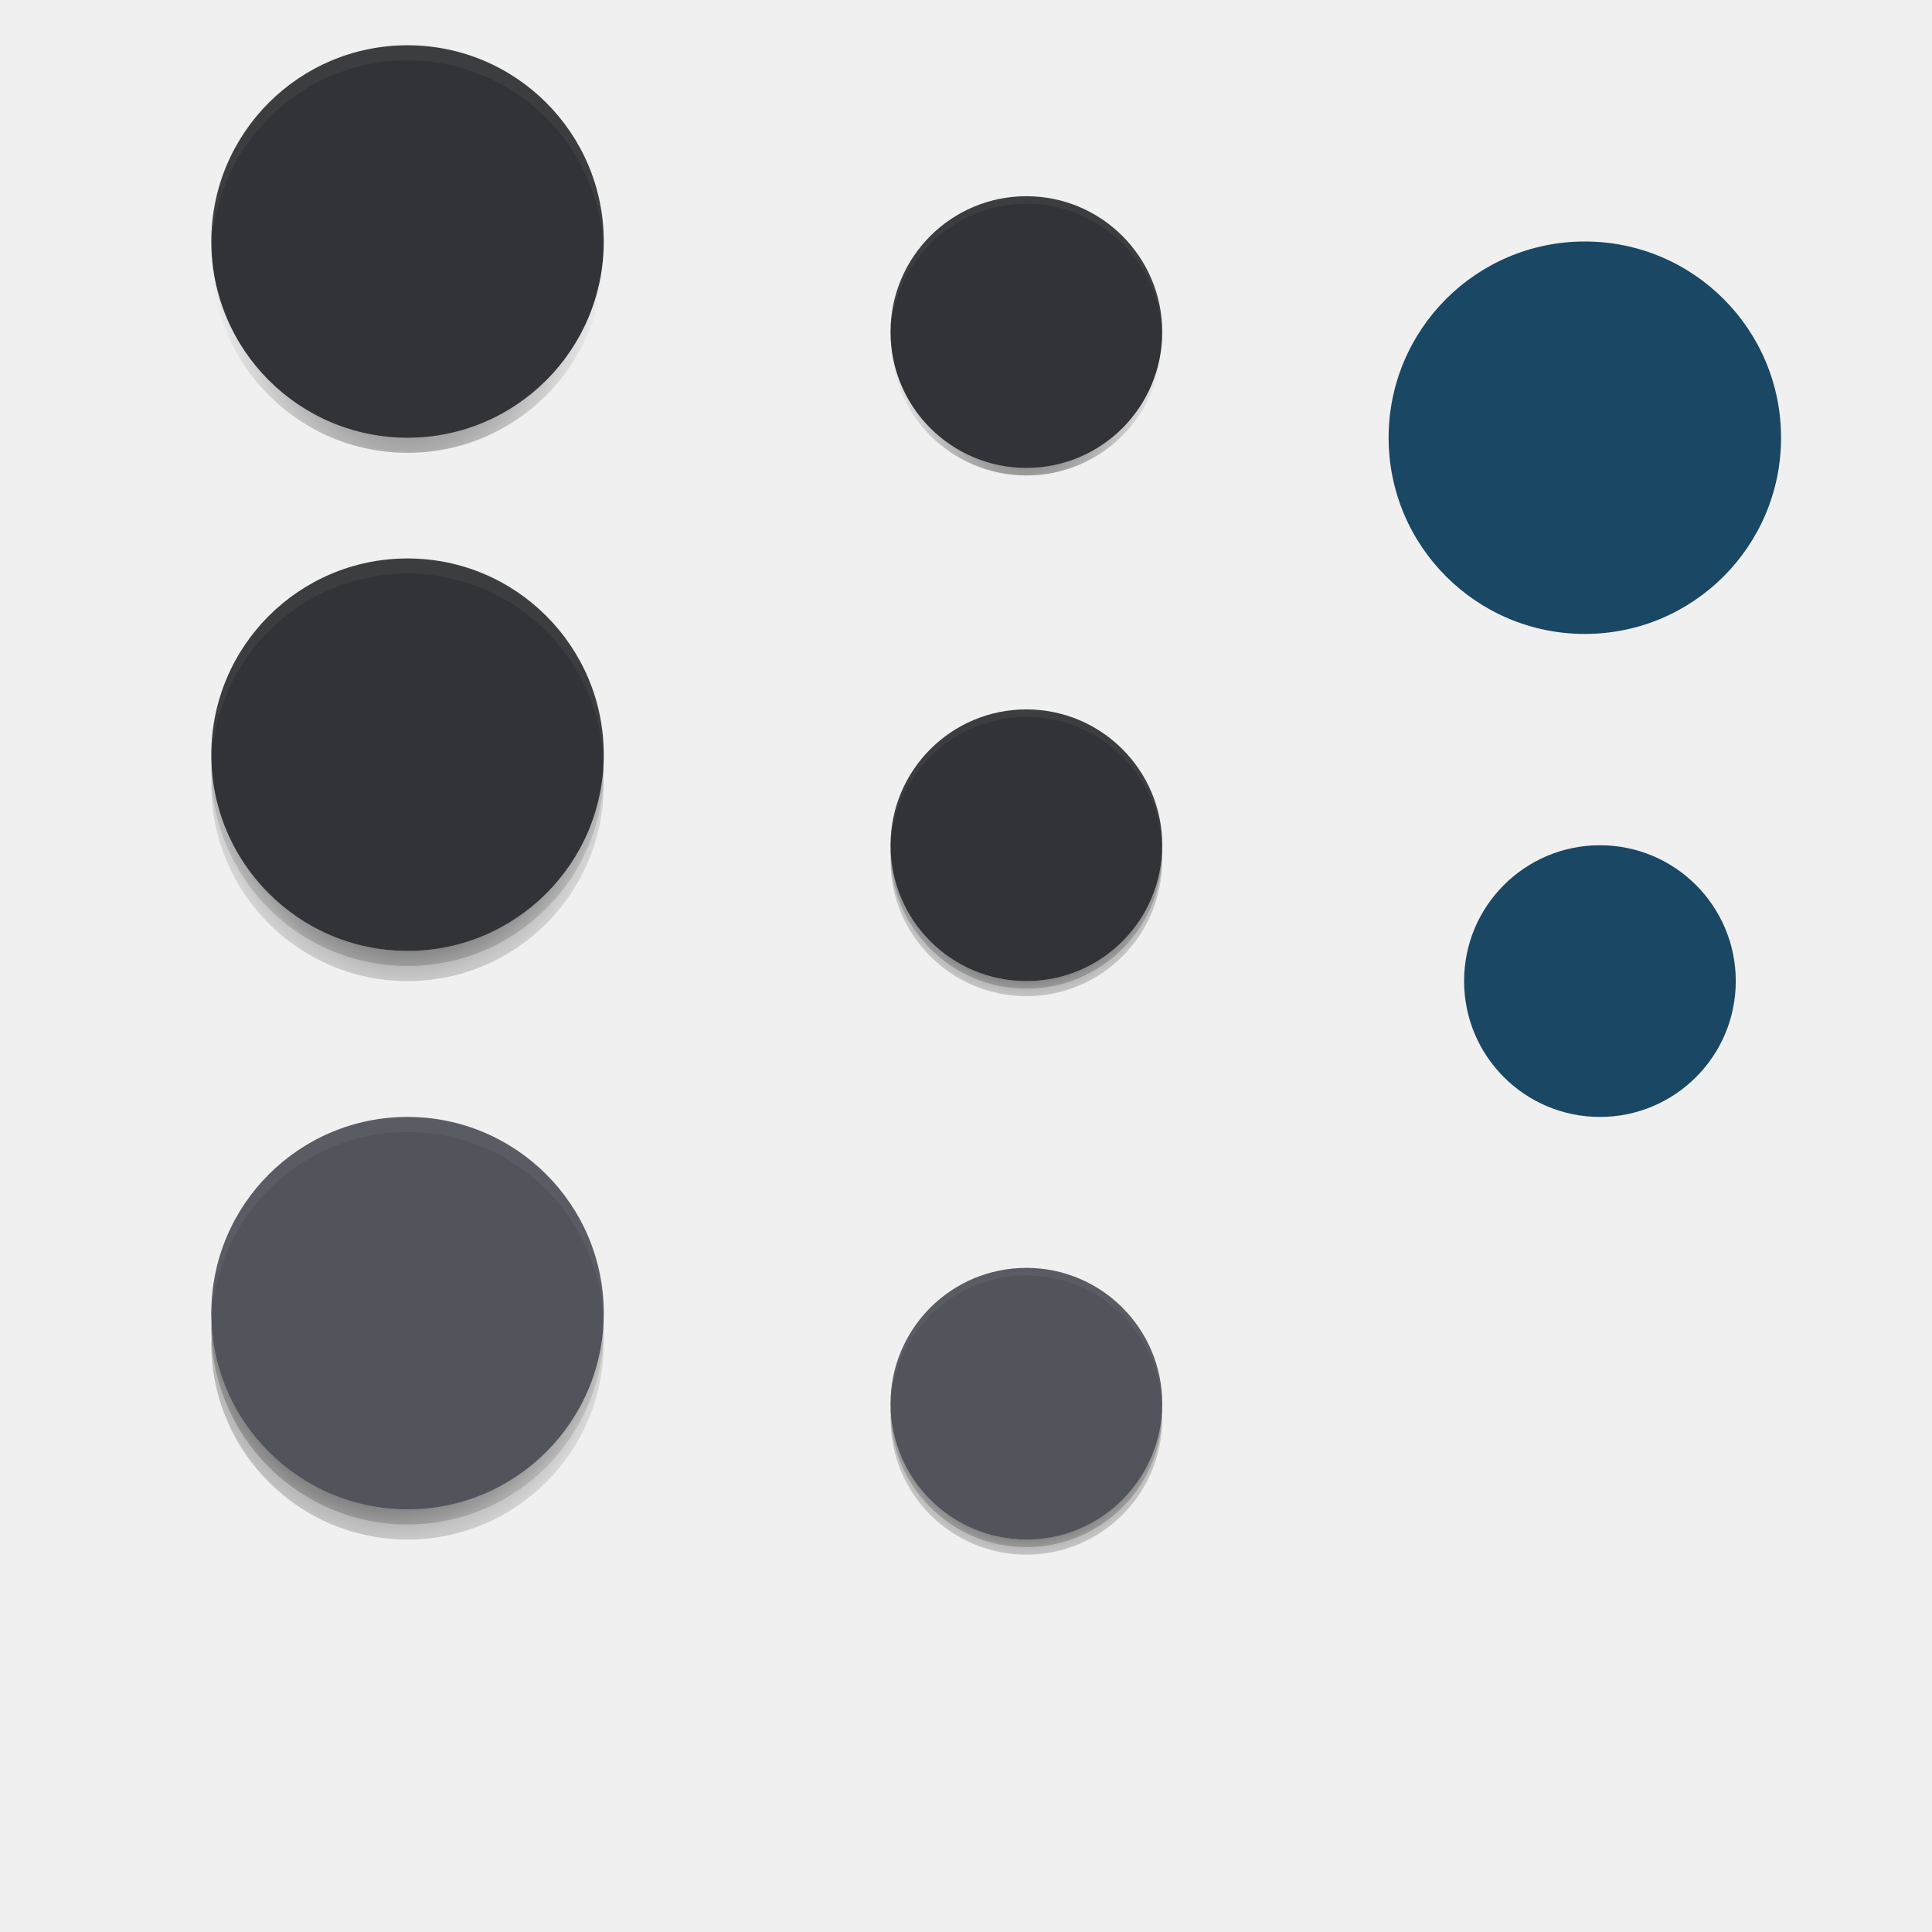
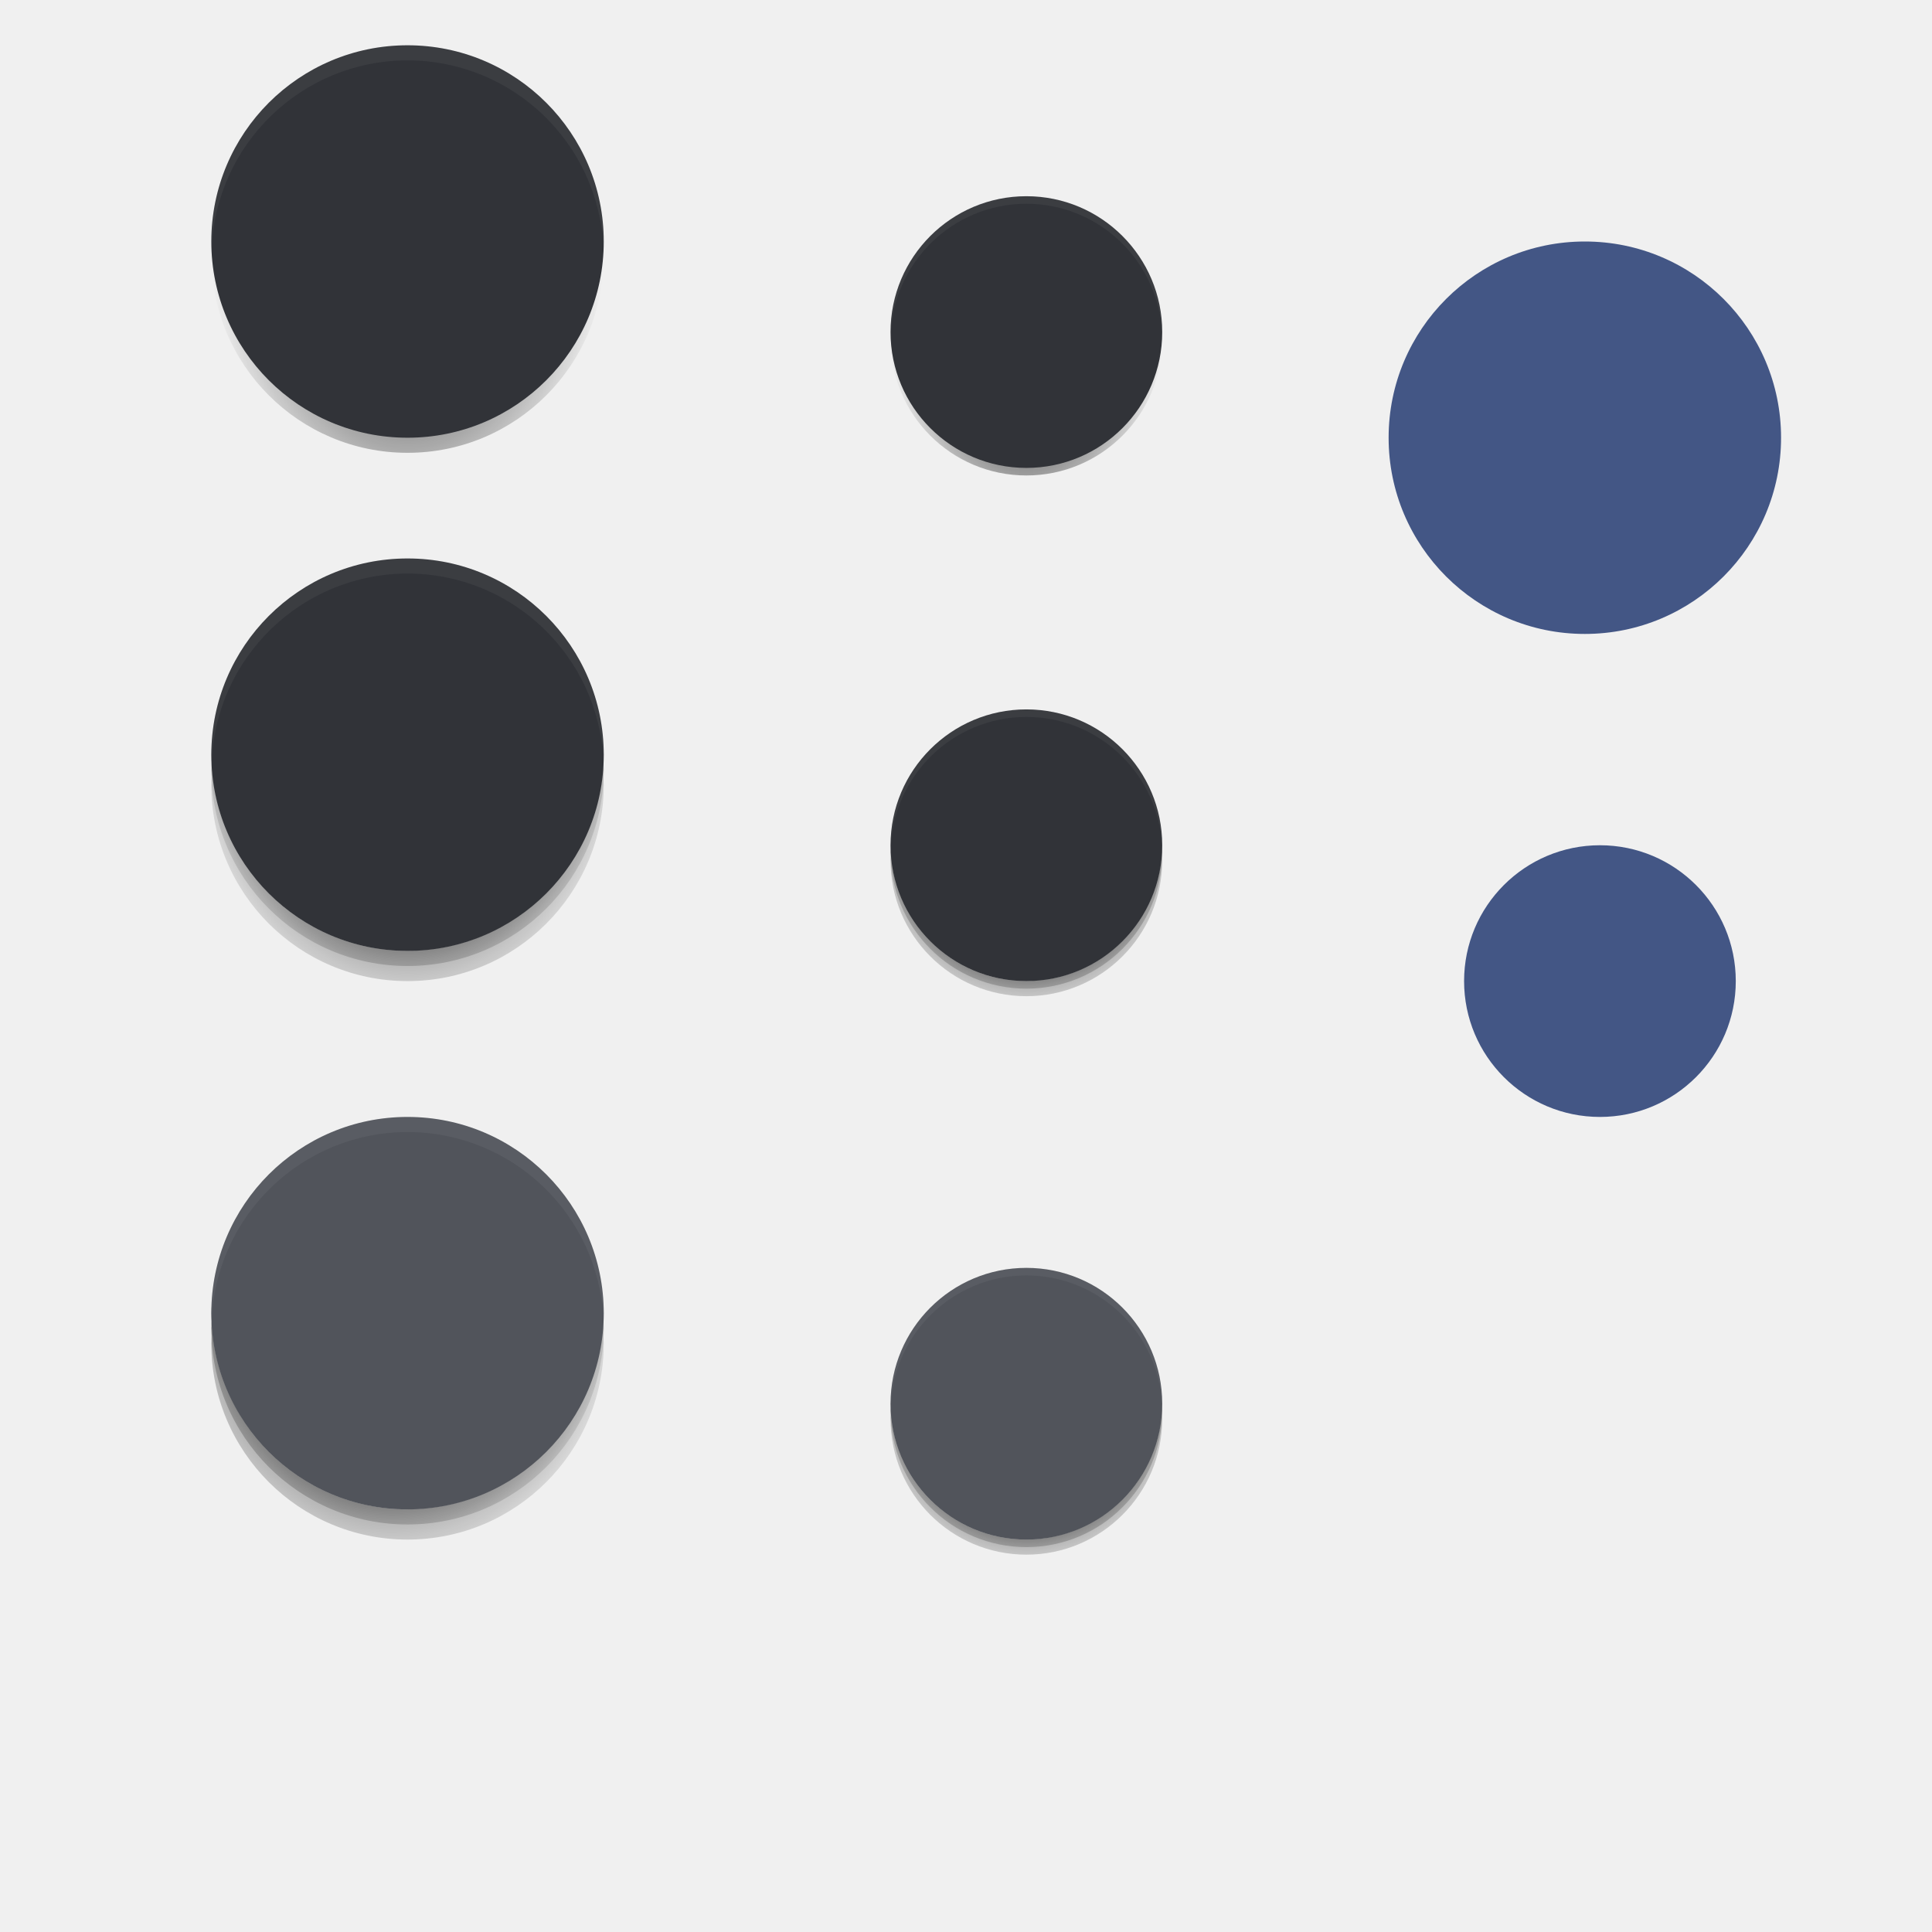
<svg xmlns="http://www.w3.org/2000/svg" xmlns:xlink="http://www.w3.org/1999/xlink" width="128" height="128" version="1" id="svg99">
  <defs id="defs17">
    <linearGradient id="linearGradient4209">
      <stop style="stop-color:#000000" offset="0" id="stop2" />
      <stop style="stop-color:#000000;stop-opacity:0" offset="1" id="stop4" />
    </linearGradient>
    <radialGradient id="radialGradient4201" cx="63.894" cy="61.058" r="9" fx="63.894" fy="61.058" gradientTransform="matrix(-6.1375001e-7,1.222223,-1.222222,-6.2559558e-7,142.6263,-21.09247)" gradientUnits="userSpaceOnUse" xlink:href="#linearGradient4209" />
    <radialGradient id="radialGradient4203" cx="-31.636" cy="8.519" r="8.182" fx="-31.636" fy="8.519" gradientTransform="matrix(0,1.44437,-0.9999999,0,-23.57079,54.69353)" gradientUnits="userSpaceOnUse" xlink:href="#linearGradient4209" />
    <radialGradient id="radialGradient4205" cx="27" cy="43.961" r="13" fx="27" fy="43.961" gradientTransform="matrix(6.1944048e-8,1.384615,-1.153846,5.1620032e-8,77.72438,12.61538)" gradientUnits="userSpaceOnUse" xlink:href="#linearGradient4209" />
    <radialGradient id="radialGradient4207" cx="-32.298" cy="8.715" r="8.125" fx="-32.298" fy="8.715" gradientTransform="matrix(0,1.384552,-1,0,-23.37515,53.43377)" gradientUnits="userSpaceOnUse" xlink:href="#linearGradient4209" />
    <radialGradient id="radialGradient4231" cx="25.188" cy="82.744" r="13" fx="25.188" fy="82.744" gradientTransform="matrix(-9.7841381e-8,1.384615,-1.230769,-8.6970111e-8,127.8393,52.12501)" gradientUnits="userSpaceOnUse" xlink:href="#linearGradient4209" />
    <radialGradient id="radialGradient4233" cx="68" cy="90.554" r="9" fx="68" fy="90.554" gradientTransform="matrix(-1.0677655e-6,1.222222,-1.222222,-1.067765e-6,178.6772,10.88898)" gradientUnits="userSpaceOnUse" xlink:href="#linearGradient4209" />
    <radialGradient id="radialGradient4189" cx="25.188" cy="82.744" r="13" fx="25.188" fy="82.744" gradientTransform="matrix(-9.7841381e-8,1.384615,-1.230769,-8.6970111e-8,127.8393,51.12501)" gradientUnits="userSpaceOnUse" xlink:href="#linearGradient4209" />
    <radialGradient id="radialGradient4193" cx="27" cy="43.961" r="13" fx="27" fy="43.961" gradientTransform="matrix(6.1944048e-8,1.384615,-1.153846,5.1620032e-8,77.72438,11.61538)" gradientUnits="userSpaceOnUse" xlink:href="#linearGradient4209" />
    <radialGradient id="radialGradient4197" cx="63.894" cy="61.058" r="9" fx="63.894" fy="61.058" gradientTransform="matrix(-6.1375001e-7,1.222223,-1.222222,-6.2559558e-7,142.6263,-21.59247)" gradientUnits="userSpaceOnUse" xlink:href="#linearGradient4209" />
    <radialGradient id="radialGradient4202" cx="68" cy="90.554" r="9" fx="68" fy="90.554" gradientTransform="matrix(-1.0677655e-6,1.222222,-1.222222,-1.067765e-6,178.6772,10.38898)" gradientUnits="userSpaceOnUse" xlink:href="#linearGradient4209" />
  </defs>
  <g id="normal" transform="matrix(1.6,0,0,1.6,78.34424,3.056)">
    <rect style="opacity:0.001" width="20" height="20" x="-42.09" y="-1.91" id="rect19" />
    <circle style="fill:url(#radialGradient4207)" cx="-32.09" cy="8.715" r="8.125" id="circle21" />
    <circle style="fill:#313338;fill-opacity:1" cx="-32" cy="8" r="8" transform="matrix(1.015625,0,0,1.015625,0.4098513,-0.0349999)" id="circle23" />
    <path style="fill:#ffffff;opacity:0.05" transform="matrix(0.625,0,0,0.625,-48.96515,-1.91)" d="M 27 3 A 13 13 0 0 0 14 16 A 13 13 0 0 0 14.021 16.58 A 13 13 0 0 1 27 4 A 13 13 0 0 1 39.979 16.42 A 13 13 0 0 0 40 16 A 13 13 0 0 0 27 3 z" id="path25" />
  </g>
  <g id="22-22-normal" transform="matrix(1.1,0,0,1.1,103.2992,13.101)">
    <rect style="opacity:0.001" width="20" height="20" x="-42.09" y="-1.91" id="rect28" />
    <path style="fill:url(#radialGradient4203)" d="m -23.908,8.545 a 8.182,8.182 0 0 1 -8.182,8.182 8.182,8.182 0 0 1 -8.182,-8.182 8.182,8.182 0 0 1 8.182,-8.182 8.182,8.182 0 0 1 8.182,8.182 z" id="path30" />
    <path style="fill:#313338;fill-opacity:1" transform="matrix(1.022727,0,0,1.022727,0.6371182,-0.0918182)" d="m -24,8 a 8,8 0 0 1 -8,8 8,8 0 0 1 -8,-8 8,8 0 0 1 8,-8 8,8 0 0 1 8,8 z" id="path32" />
    <path style="fill:#ffffff;opacity:0.05" transform="matrix(0.9090909,0,0,0.9090909,-93.90834,-11.91)" d="M 68 13 A 9 9 0 0 0 59 22 A 9 9 0 0 0 59.01 22.287 A 9 9 0 0 1 68 13.5 A 9 9 0 0 1 76.99 22.213 A 9 9 0 0 0 77 22 A 9 9 0 0 0 68 13 z" id="path34" />
  </g>
  <g id="pressed" transform="matrix(1.6,0,0,1.6,156.344,16.056)">
    <rect style="opacity:0.001" width="20" height="20" x="-42.09" y="-1.91" id="rect37" />
-     <circle style="fill:#1a4764;fill-opacity:1" cx="-32" cy="8" r="8" transform="matrix(1.015625,0,0,1.015625,0.4098513,-0.0349999)" id="circle39" />
+     <circle style="fill:#435685;fill-opacity:1" cx="-32" cy="8" r="8" transform="matrix(1.015625,0,0,1.015625,0.4098513,-0.0349999)" id="circle39" />
  </g>
  <g id="22-22-pressed" transform="matrix(1.1,0,0,1.1,141.299,56.101)">
    <rect style="opacity:0.001" width="20" height="20" x="-42.09" y="-1.91" id="rect42" />
-     <path style="fill:#1a4764;fill-opacity:1" transform="matrix(1.022727,0,0,1.022727,0.6371182,-0.0918182)" d="m -24,8 a 8,8 0 0 1 -8,8 8,8 0 0 1 -8,-8 8,8 0 0 1 8,-8 8,8 0 0 1 8,8 z" id="path44" />
+     <path style="fill:#435685;fill-opacity:1" transform="matrix(1.022727,0,0,1.022727,0.6371182,-0.0918182)" d="m -24,8 a 8,8 0 0 1 -8,8 8,8 0 0 1 -8,-8 8,8 0 0 1 8,-8 8,8 0 0 1 8,8 z" id="path44" />
  </g>
  <g id="hover">
    <rect style="opacity:0.001" width="32" height="32" x="11" y="34" id="rect47" />
    <path style="fill:url(#radialGradient4205)" d="m 39.979,50.42 a 13,13 0 0 1 -0.084,1.014 13,13 0 0 1 -0.059,0.479 13,13 0 0 1 -0.146,0.789 13,13 0 0 1 -0.113,0.498 13,13 0 0 1 -0.223,0.766 13,13 0 0 1 -0.156,0.465 13,13 0 0 1 -0.293,0.732 13,13 0 0 1 -0.223,0.49 13,13 0 0 1 -0.342,0.654 13,13 0 0 1 -0.277,0.48 13,13 0 0 1 -0.414,0.629 13,13 0 0 1 -0.32,0.445 13,13 0 0 1 -0.473,0.582 13,13 0 0 1 -0.367,0.412 13,13 0 0 1 -0.516,0.52 13,13 0 0 1 -0.42,0.391 13,13 0 0 1 -0.557,0.457 13,13 0 0 1 -0.467,0.354 13,13 0 0 1 -0.588,0.391 13,13 0 0 1 -0.502,0.307 13,13 0 0 1 -0.646,0.344 13,13 0 0 1 -0.496,0.238 13,13 0 0 1 -0.689,0.281 13,13 0 0 1 -0.539,0.195 13,13 0 0 1 -0.666,0.197 13,13 0 0 1 -0.592,0.15 13,13 0 0 1 -0.695,0.131 13,13 0 0 1 -0.578,0.086 13,13 0 0 1 -0.709,0.062 A 13,13 0 0 1 27,63 13,13 0 0 1 25.703,62.934 13,13 0 0 1 14.021,50.58 13,13 0 0 0 14,51 13,13 0 0 0 14.025,51.496 13,13 0 0 0 14,52 13,13 0 0 0 27,65 13,13 0 0 0 40,52 13,13 0 0 0 39.98,51.555 13,13 0 0 0 40,51 13,13 0 0 0 39.979,50.42 Z" id="path49" />
    <path style="opacity:0.001;fill:#ffffff" d="M 27,37 A 13,13 0 0 0 14,50 13,13 0 0 0 14.021,50.58 13,13 0 0 1 27,38 13,13 0 0 1 39.979,50.42 13,13 0 0 0 40,50 13,13 0 0 0 27,37 Z" id="path51" />
    <path style="fill:url(#radialGradient4193)" d="m 39.979,49.42 a 13,13 0 0 1 -0.084,1.014 13,13 0 0 1 -0.059,0.479 13,13 0 0 1 -0.146,0.789 13,13 0 0 1 -0.113,0.498 13,13 0 0 1 -0.223,0.766 13,13 0 0 1 -0.156,0.465 13,13 0 0 1 -0.293,0.732 13,13 0 0 1 -0.223,0.49 13,13 0 0 1 -0.342,0.654 13,13 0 0 1 -0.277,0.48 13,13 0 0 1 -0.414,0.629 13,13 0 0 1 -0.32,0.445 13,13 0 0 1 -0.473,0.582 13,13 0 0 1 -0.367,0.412 13,13 0 0 1 -0.516,0.52 13,13 0 0 1 -0.42,0.391 13,13 0 0 1 -0.557,0.457 13,13 0 0 1 -0.467,0.354 13,13 0 0 1 -0.588,0.391 13,13 0 0 1 -0.502,0.307 13,13 0 0 1 -0.646,0.344 13,13 0 0 1 -0.496,0.238 13,13 0 0 1 -0.689,0.281 13,13 0 0 1 -0.539,0.195 13,13 0 0 1 -0.666,0.197 13,13 0 0 1 -0.592,0.15 13,13 0 0 1 -0.695,0.131 13,13 0 0 1 -0.578,0.086 13,13 0 0 1 -0.709,0.062 A 13,13 0 0 1 27,62 13,13 0 0 1 25.703,61.934 13,13 0 0 1 14.021,49.58 13,13 0 0 0 14,50 13,13 0 0 0 14.025,50.496 13,13 0 0 0 14,51 13,13 0 0 0 27,64 13,13 0 0 0 40,51 13,13 0 0 0 39.98,50.555 13,13 0 0 0 40,50 13,13 0 0 0 39.979,49.42 Z" id="path53" />
    <circle style="fill:#313338;fill-opacity:1" cx="27" cy="50" r="13" id="circle55" />
    <path style="opacity:0.05;fill:#ffffff" d="M 27 37 A 13 13 0 0 0 14 50 A 13 13 0 0 0 14.021 50.58 A 13 13 0 0 1 27 38 A 13 13 0 0 1 39.979 50.42 A 13 13 0 0 0 40 50 A 13 13 0 0 0 27 37 z" id="path57" />
  </g>
  <g id="focus">
    <path style="fill:url(#radialGradient4231)" d="m 39.979,87.42 a 13,13 0 0 1 -0.084,1.014 13,13 0 0 1 -0.059,0.479 13,13 0 0 1 -0.146,0.789 13,13 0 0 1 -0.113,0.498 13,13 0 0 1 -0.223,0.766 13,13 0 0 1 -0.156,0.465 13,13 0 0 1 -0.293,0.732 13,13 0 0 1 -0.223,0.49 13,13 0 0 1 -0.342,0.654 13,13 0 0 1 -0.277,0.48 13,13 0 0 1 -0.414,0.629 13,13 0 0 1 -0.32,0.445 13,13 0 0 1 -0.473,0.582 13,13 0 0 1 -0.367,0.412 13,13 0 0 1 -0.516,0.52 13,13 0 0 1 -0.42,0.391 13,13 0 0 1 -0.557,0.457 13,13 0 0 1 -0.467,0.354 13,13 0 0 1 -0.588,0.391 13,13 0 0 1 -0.502,0.307 13,13 0 0 1 -0.646,0.344 13,13 0 0 1 -0.496,0.238 13,13 0 0 1 -0.689,0.281 13,13 0 0 1 -0.539,0.195 13,13 0 0 1 -0.666,0.197 13,13 0 0 1 -0.592,0.15 13,13 0 0 1 -0.695,0.131 13,13 0 0 1 -0.578,0.086 13,13 0 0 1 -0.709,0.062 A 13,13 0 0 1 27,100 13,13 0 0 1 25.703,99.934 13,13 0 0 1 14.021,87.58 13,13 0 0 0 14,88 13,13 0 0 0 14.025,88.496 13,13 0 0 0 14,89 13,13 0 0 0 27,102 13,13 0 0 0 40,89 13,13 0 0 0 39.98,88.555 13,13 0 0 0 40,88 13,13 0 0 0 39.979,87.42 Z" id="path60" />
    <rect style="opacity:0.001" width="32" height="32" x="11" y="71" id="rect62" />
    <path style="opacity:0.001;fill:#ffffff" d="M 27,74 A 13,13 0 0 0 14,87 13,13 0 0 0 14.021,87.58 13,13 0 0 1 27,75 13,13 0 0 1 39.979,87.42 13,13 0 0 0 40,87 13,13 0 0 0 27,74 Z" id="path64" />
    <path style="fill:url(#radialGradient4189)" d="m 39.979,86.42 a 13,13 0 0 1 -0.084,1.014 13,13 0 0 1 -0.059,0.479 13,13 0 0 1 -0.146,0.789 13,13 0 0 1 -0.113,0.498 13,13 0 0 1 -0.223,0.766 13,13 0 0 1 -0.156,0.465 13,13 0 0 1 -0.293,0.732 13,13 0 0 1 -0.223,0.49 13,13 0 0 1 -0.342,0.654 13,13 0 0 1 -0.277,0.48 13,13 0 0 1 -0.414,0.629 13,13 0 0 1 -0.32,0.445 13,13 0 0 1 -0.473,0.582 13,13 0 0 1 -0.367,0.412 13,13 0 0 1 -0.516,0.52 13,13 0 0 1 -0.42,0.391 13,13 0 0 1 -0.557,0.457 13,13 0 0 1 -0.467,0.354 13,13 0 0 1 -0.588,0.391 13,13 0 0 1 -0.502,0.307 13,13 0 0 1 -0.646,0.344 13,13 0 0 1 -0.496,0.238 13,13 0 0 1 -0.689,0.281 13,13 0 0 1 -0.539,0.195 13,13 0 0 1 -0.666,0.197 13,13 0 0 1 -0.592,0.15 13,13 0 0 1 -0.695,0.131 13,13 0 0 1 -0.578,0.086 13,13 0 0 1 -0.709,0.062 A 13,13 0 0 1 27,99 13,13 0 0 1 25.703,98.934 13,13 0 0 1 14.021,86.58 13,13 0 0 0 14,87 13,13 0 0 0 14.025,87.496 13,13 0 0 0 14,88 13,13 0 0 0 27,101 13,13 0 0 0 40,88 13,13 0 0 0 39.98,87.555 13,13 0 0 0 40,87 13,13 0 0 0 39.979,86.42 Z" id="path66" />
    <circle style="fill:#51545b;fill-opacity:1" cx="27" cy="87" r="13" id="circle68" />
    <path style="opacity:0.05;fill:#ffffff" d="M 27 74 A 13 13 0 0 0 14 87 A 13 13 0 0 0 14.021 87.58 A 13 13 0 0 1 27 75 A 13 13 0 0 1 39.979 87.42 A 13 13 0 0 0 40 87 A 13 13 0 0 0 27 74 z" id="path70" />
  </g>
  <g id="22-22-hover">
    <rect style="opacity:0.001" width="22" height="22" x="57" y="45" id="rect73" />
    <path style="fill:url(#radialGradient4201)" d="m 76.99,56.213 a 9,9 0 0 1 -0.027,0.373 9,9 0 0 1 -0.068,0.691 9,9 0 0 1 -0.029,0.166 9,9 0 0 1 -0.143,0.721 9,9 0 0 1 -0.045,0.16 9,9 0 0 1 -0.213,0.691 9,9 0 0 1 -0.074,0.193 9,9 0 0 1 -0.268,0.635 9,9 0 0 1 -0.094,0.186 9,9 0 0 1 -0.334,0.613 9,9 0 0 1 -0.109,0.17 9,9 0 0 1 -0.377,0.557 9,9 0 0 1 -0.191,0.238 9,9 0 0 1 -0.379,0.453 9,9 0 0 1 -0.193,0.197 9,9 0 0 1 -0.459,0.449 9,9 0 0 1 -0.191,0.16 9,9 0 0 1 -0.494,0.393 9,9 0 0 1 -0.24,0.164 9,9 0 0 1 -0.518,0.334 9,9 0 0 1 -0.258,0.141 9,9 0 0 1 -0.514,0.264 9,9 0 0 1 -0.377,0.158 9,9 0 0 1 -0.449,0.176 9,9 0 0 1 -0.385,0.117 9,9 0 0 1 -0.49,0.139 9,9 0 0 1 -0.389,0.076 9,9 0 0 1 -0.475,0.084 A 9,9 0 0 1 68.75,64.957 9,9 0 0 1 68.256,64.994 9,9 0 0 1 68,65 a 9,9 0 0 1 -1.787,-0.18 9,9 0 0 1 -2.527,-0.924 9,9 0 0 1 -0.768,-0.471 9,9 0 0 1 -0.715,-0.545 9,9 0 0 1 -1.252,-1.289 9,9 0 0 1 0,-0.002 A 9,9 0 0 1 59.01,56.287 9,9 0 0 0 59,56.5 9,9 0 0 0 59.012,56.752 9,9 0 0 0 59,57 9,9 0 0 0 68,66 9,9 0 0 0 77,57 9,9 0 0 0 76.99,56.752 9,9 0 0 0 77,56.5 9,9 0 0 0 76.99,56.213 Z" id="path75" />
    <path style="opacity:0.001;fill:#ffffff" d="m 68,47 a 9,9 0 0 0 -9,9 9,9 0 0 0 0.01,0.287 A 9,9 0 0 1 68,47.5 9,9 0 0 1 76.99,56.213 9,9 0 0 0 77,56 9,9 0 0 0 68,47 Z" id="path77" />
    <path style="fill:url(#radialGradient4197)" d="m 76.99,55.713 a 9,9 0 0 1 -0.027,0.373 9,9 0 0 1 -0.068,0.691 9,9 0 0 1 -0.029,0.166 9,9 0 0 1 -0.143,0.721 9,9 0 0 1 -0.045,0.16 9,9 0 0 1 -0.213,0.691 9,9 0 0 1 -0.074,0.193 9,9 0 0 1 -0.268,0.635 9,9 0 0 1 -0.094,0.186 9,9 0 0 1 -0.334,0.613 9,9 0 0 1 -0.109,0.17 9,9 0 0 1 -0.377,0.557 9,9 0 0 1 -0.191,0.238 9,9 0 0 1 -0.379,0.453 9,9 0 0 1 -0.193,0.197 9,9 0 0 1 -0.459,0.449 9,9 0 0 1 -0.191,0.16 9,9 0 0 1 -0.494,0.393 9,9 0 0 1 -0.24,0.164 9,9 0 0 1 -0.518,0.334 9,9 0 0 1 -0.258,0.141 9,9 0 0 1 -0.514,0.264 9,9 0 0 1 -0.377,0.158 9,9 0 0 1 -0.449,0.176 9,9 0 0 1 -0.385,0.117 9,9 0 0 1 -0.49,0.139 9,9 0 0 1 -0.389,0.076 9,9 0 0 1 -0.475,0.084 A 9,9 0 0 1 68.75,64.457 9,9 0 0 1 68.256,64.494 9,9 0 0 1 68,64.5 a 9,9 0 0 1 -1.787,-0.18 9,9 0 0 1 -2.527,-0.924 9,9 0 0 1 -0.768,-0.471 9,9 0 0 1 -0.715,-0.545 9,9 0 0 1 -1.252,-1.289 9,9 0 0 1 0,-0.002 A 9,9 0 0 1 59.01,55.787 9,9 0 0 0 59,56 9,9 0 0 0 59.012,56.252 9,9 0 0 0 59,56.5 a 9,9 0 0 0 9,9 9,9 0 0 0 9,-9 A 9,9 0 0 0 76.99,56.252 9,9 0 0 0 77,56 9,9 0 0 0 76.99,55.713 Z" id="path79" />
    <circle style="fill:#313338;fill-opacity:1" cx="68" cy="56" r="9" id="circle81" />
    <path style="opacity:0.05;fill:#ffffff" d="M 68 47 A 9 9 0 0 0 59 56 A 9 9 0 0 0 59.01 56.287 A 9 9 0 0 1 68 47.5 A 9 9 0 0 1 76.99 56.213 A 9 9 0 0 0 77 56 A 9 9 0 0 0 68 47 z" id="path83" />
  </g>
  <g id="22-22-focus">
    <rect style="opacity:0.001" width="22" height="22" x="57" y="82" id="rect86" />
    <path style="fill:url(#radialGradient4233)" d="m 76.99,93.213 a 9,9 0 0 1 -0.027,0.373 9,9 0 0 1 -0.068,0.691 9,9 0 0 1 -0.029,0.166 9,9 0 0 1 -0.143,0.721 9,9 0 0 1 -0.045,0.16 9,9 0 0 1 -0.213,0.691 9,9 0 0 1 -0.074,0.193 9,9 0 0 1 -0.268,0.635 9,9 0 0 1 -0.094,0.186 9,9 0 0 1 -0.334,0.613 9,9 0 0 1 -0.109,0.17 9,9 0 0 1 -0.377,0.557 9,9 0 0 1 -0.191,0.238 9,9 0 0 1 -0.379,0.453 9,9 0 0 1 -0.193,0.197 9,9 0 0 1 -0.459,0.449 9,9 0 0 1 -0.191,0.16 9,9 0 0 1 -0.494,0.393 9,9 0 0 1 -0.24,0.164 9,9 0 0 1 -0.518,0.334 9,9 0 0 1 -0.258,0.141 9,9 0 0 1 -0.514,0.264 9,9 0 0 1 -0.377,0.158 9,9 0 0 1 -0.449,0.176 9,9 0 0 1 -0.385,0.117 9,9 0 0 1 -0.49,0.139 9,9 0 0 1 -0.389,0.076 9,9 0 0 1 -0.475,0.084 9,9 0 0 1 -0.457,0.045 9,9 0 0 1 -0.494,0.037 A 9,9 0 0 1 68,102 a 9,9 0 0 1 -1.787,-0.18 9,9 0 0 1 -2.527,-0.924 9,9 0 0 1 -0.766,-0.471 9,9 0 0 1 -0.002,0 9,9 0 0 1 -1.967,-1.836 A 9,9 0 0 1 59.01,93.287 9,9 0 0 0 59,93.5 9,9 0 0 0 59.012,93.752 9,9 0 0 0 59,94 9,9 0 0 0 68,103 9,9 0 0 0 77,94 9,9 0 0 0 76.99,93.752 9,9 0 0 0 77,93.5 9,9 0 0 0 76.99,93.213 Z" id="path88" />
    <path style="opacity:0.001;fill:#ffffff" d="m 68,84 a 9,9 0 0 0 -9,9 9,9 0 0 0 0.01,0.287 A 9,9 0 0 1 68,84.5 9,9 0 0 1 76.99,93.213 9,9 0 0 0 77,93 9,9 0 0 0 68,84 Z" id="path90" />
    <path style="fill:url(#radialGradient4202)" d="m 76.99,92.713 a 9,9 0 0 1 -0.027,0.373 9,9 0 0 1 -0.068,0.691 9,9 0 0 1 -0.029,0.166 9,9 0 0 1 -0.143,0.721 9,9 0 0 1 -0.045,0.16 9,9 0 0 1 -0.213,0.691 9,9 0 0 1 -0.074,0.193 9,9 0 0 1 -0.268,0.635 9,9 0 0 1 -0.094,0.186 9,9 0 0 1 -0.334,0.613 9,9 0 0 1 -0.109,0.17 9,9 0 0 1 -0.377,0.557 9,9 0 0 1 -0.191,0.238 9,9 0 0 1 -0.379,0.453 9,9 0 0 1 -0.193,0.197 9,9 0 0 1 -0.459,0.449 9,9 0 0 1 -0.191,0.16 9,9 0 0 1 -0.494,0.393 9,9 0 0 1 -0.24,0.164 9,9 0 0 1 -0.518,0.334 9,9 0 0 1 -0.258,0.141 9,9 0 0 1 -0.514,0.264 9,9 0 0 1 -0.377,0.158 9,9 0 0 1 -0.449,0.176 9,9 0 0 1 -0.385,0.117 9,9 0 0 1 -0.49,0.139 9,9 0 0 1 -0.389,0.076 9,9 0 0 1 -0.475,0.084 9,9 0 0 1 -0.457,0.045 9,9 0 0 1 -0.494,0.037 A 9,9 0 0 1 68,101.5 a 9,9 0 0 1 -1.787,-0.18 9,9 0 0 1 -2.527,-0.924 9,9 0 0 1 -0.766,-0.471 9,9 0 0 1 -0.002,0 9,9 0 0 1 -1.967,-1.836 A 9,9 0 0 1 59.01,92.787 9,9 0 0 0 59,93 9,9 0 0 0 59.012,93.252 9,9 0 0 0 59,93.5 a 9,9 0 0 0 9,9 9,9 0 0 0 9,-9 A 9,9 0 0 0 76.99,93.252 9,9 0 0 0 77,93 9,9 0 0 0 76.99,92.713 Z" id="path92" />
    <circle style="fill:#51545b;fill-opacity:1" cx="68" cy="93" r="9" id="circle94" />
    <path style="opacity:0.05;fill:#ffffff" d="M 68 84 A 9 9 0 0 0 59 93 A 9 9 0 0 0 59.01 93.287 A 9 9 0 0 1 68 84.5 A 9 9 0 0 1 76.99 93.213 A 9 9 0 0 0 77 93 A 9 9 0 0 0 68 84 z" id="path96" />
  </g>
</svg>
